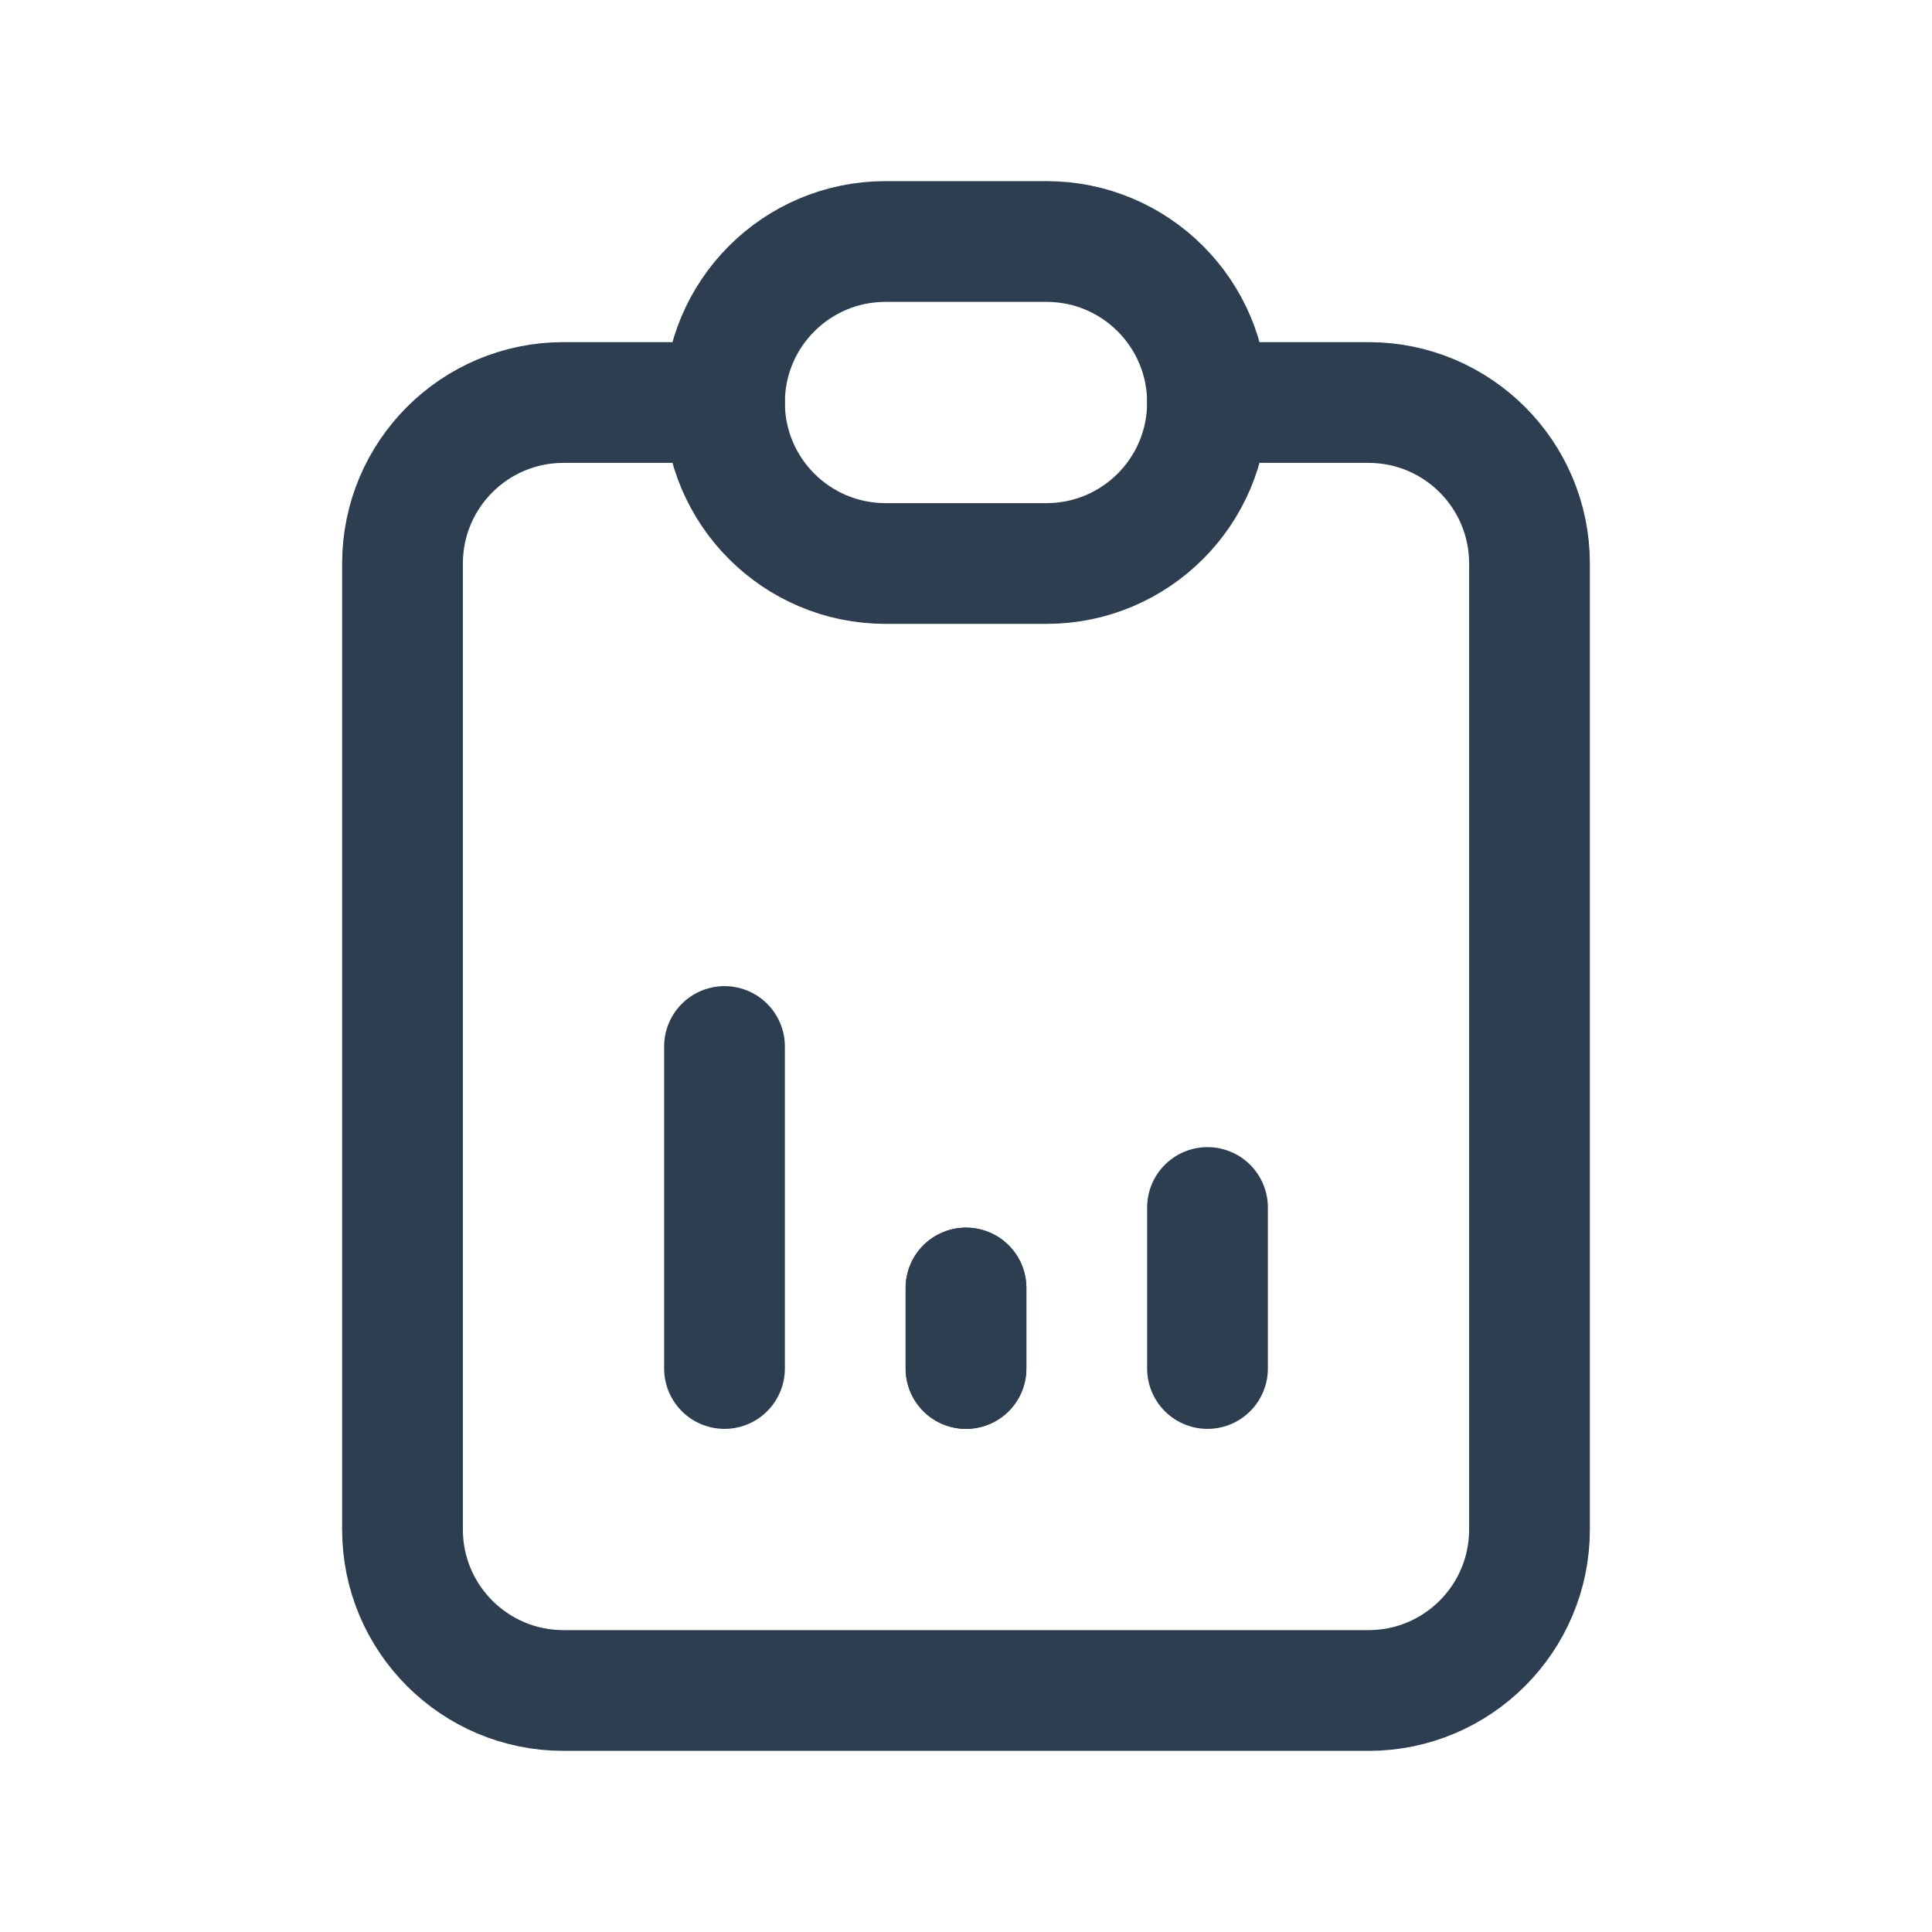
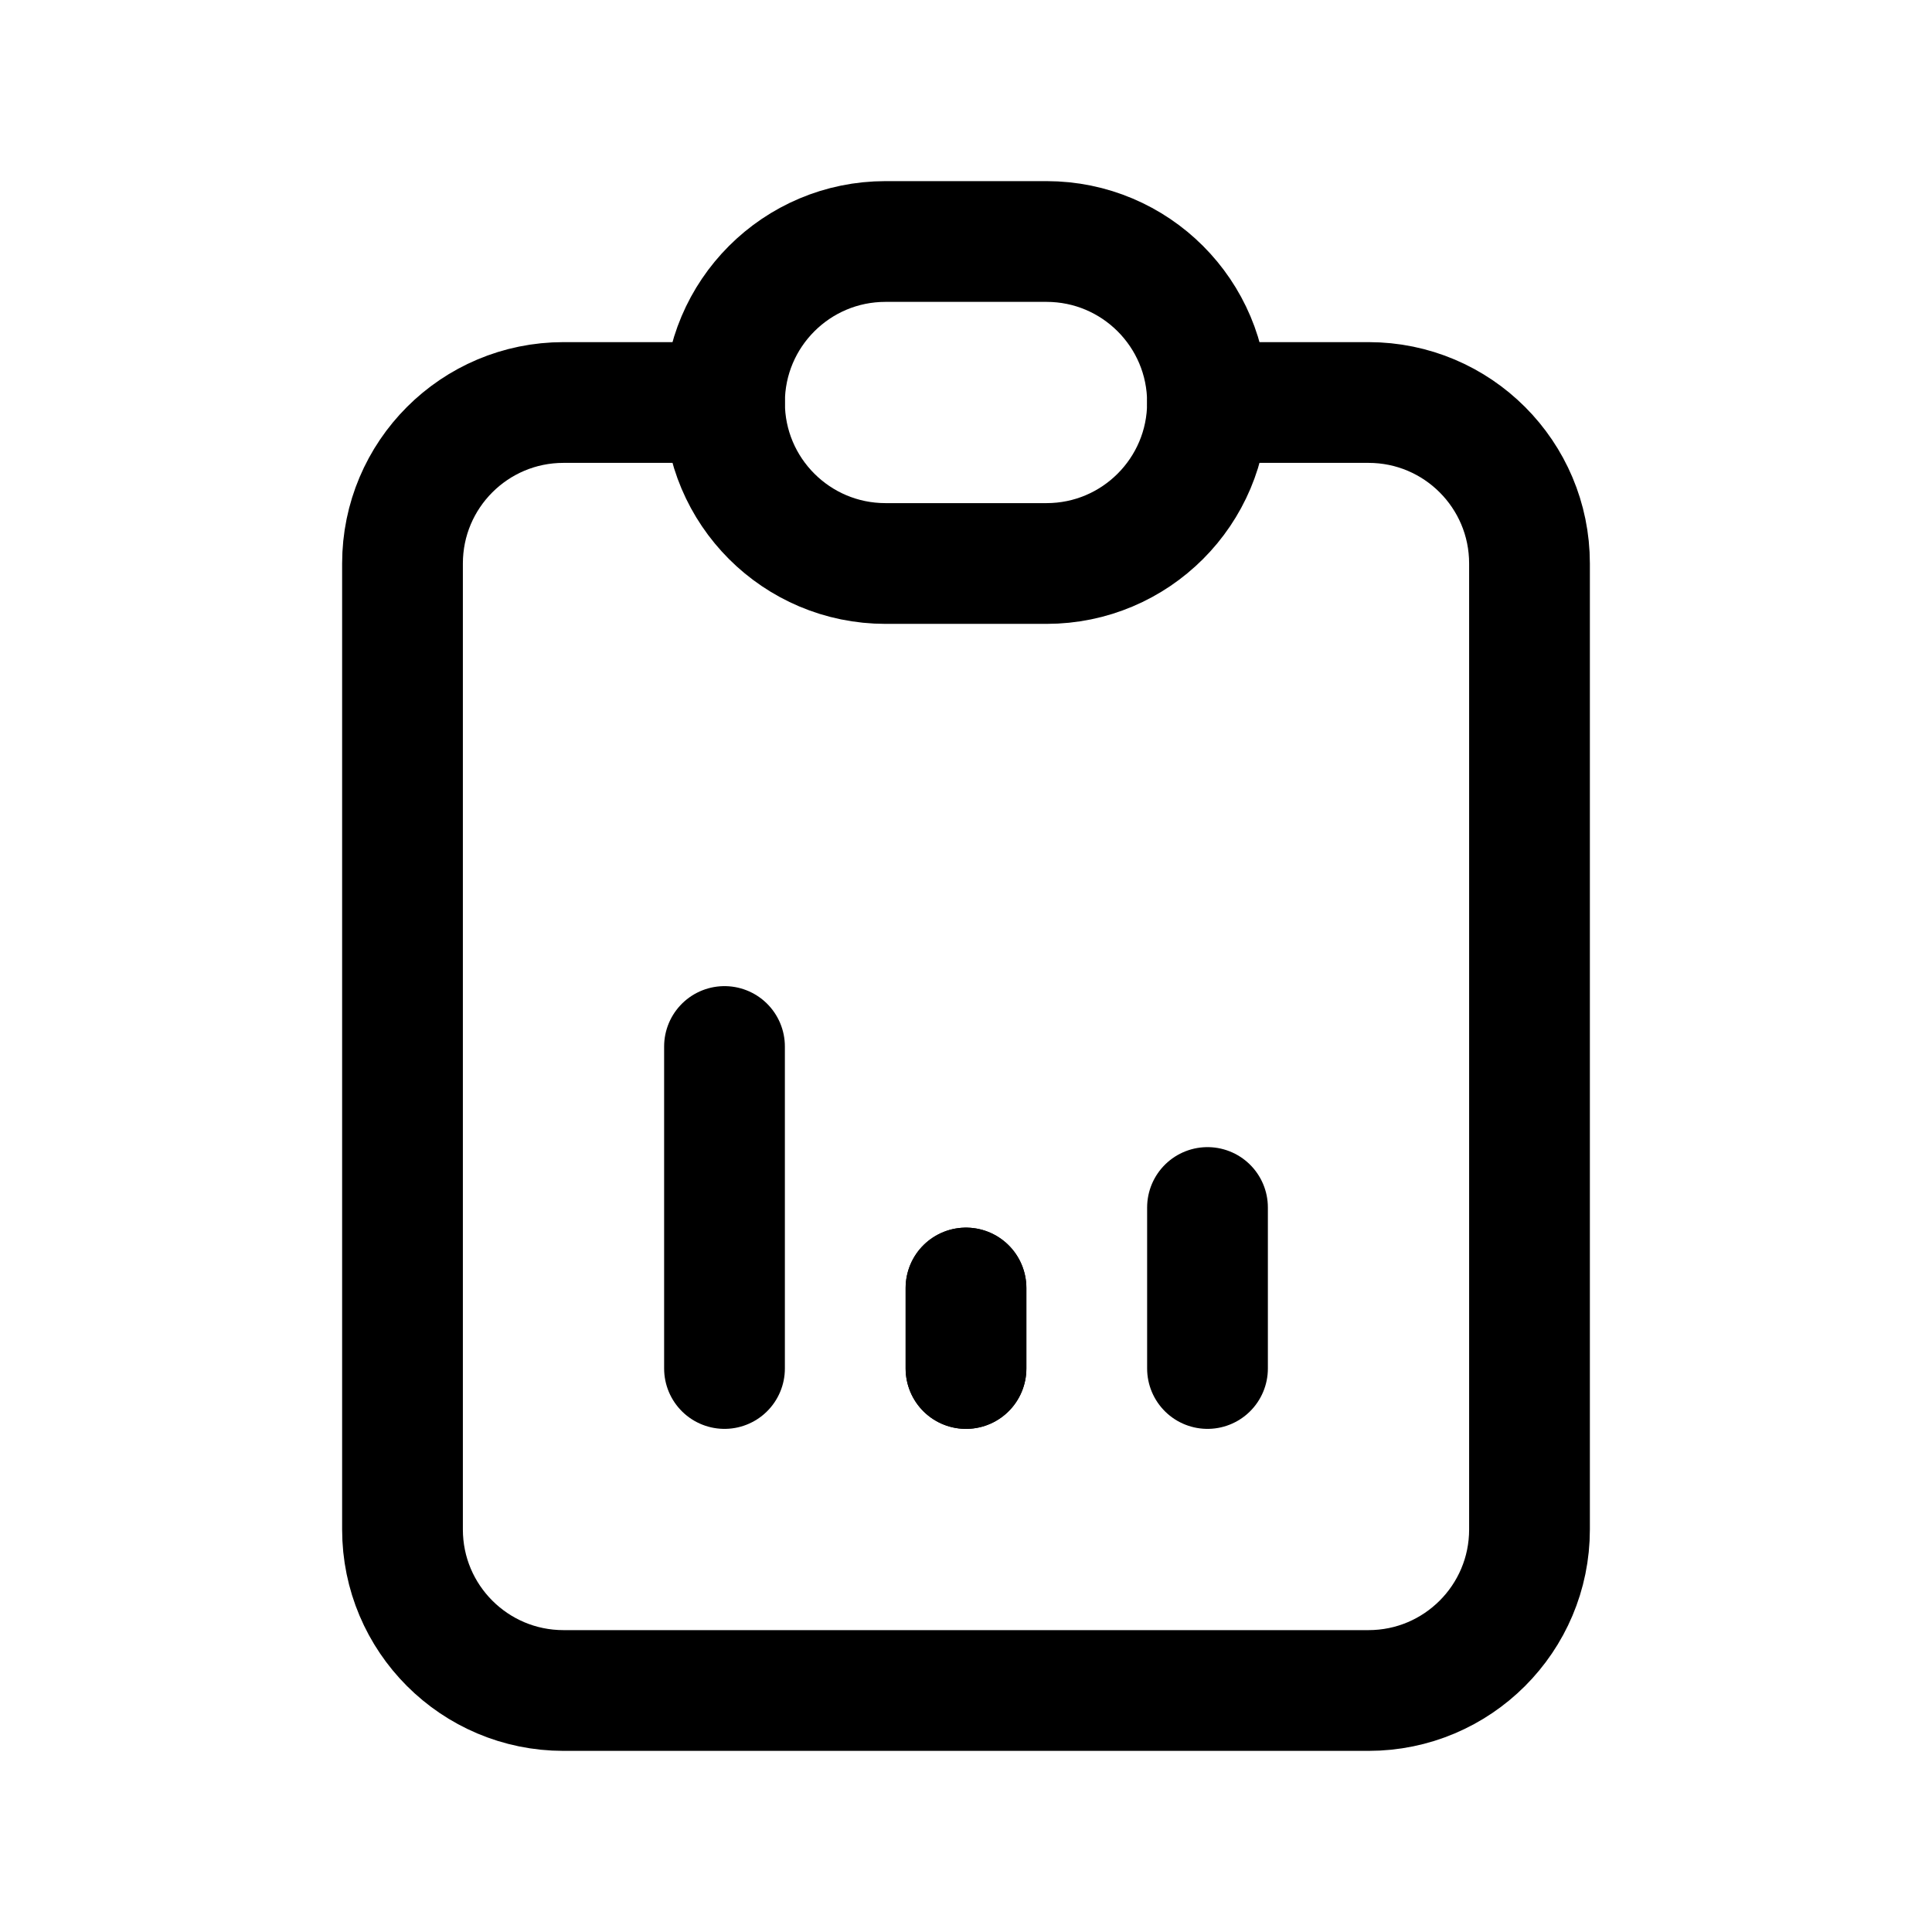
- <svg xmlns="http://www.w3.org/2000/svg" class="icon icon-tabler icon-tabler-clipboard-data" width="44" height="44" viewBox="0 0 24 24" stroke-width="1.5" stroke="#2c3e50" fill="none" stroke-linecap="round" stroke-linejoin="round">
+ <svg xmlns="http://www.w3.org/2000/svg" class="icon icon-tabler icon-tabler-clipboard-data" width="44" height="44" viewBox="0 0 24 24" stroke-width="1.5" stroke="currentColor" fill="none" stroke-linecap="round" stroke-linejoin="round">
  <path stroke="none" d="M0 0h24v24H0z" fill="none" />
  <path d="M9 5h-2a2 2 0 0 0 -2 2v12a2 2 0 0 0 2 2h10a2 2 0 0 0 2 -2v-12a2 2 0 0 0 -2 -2h-2" />
  <path d="M9 3m0 2a2 2 0 0 1 2 -2h2a2 2 0 0 1 2 2v0a2 2 0 0 1 -2 2h-2a2 2 0 0 1 -2 -2z" />
  <path d="M9 17v-4" />
  <path d="M12 17v-1" />
  <path d="M15 17v-2" />
  <path d="M12 17v-1" />
</svg>
